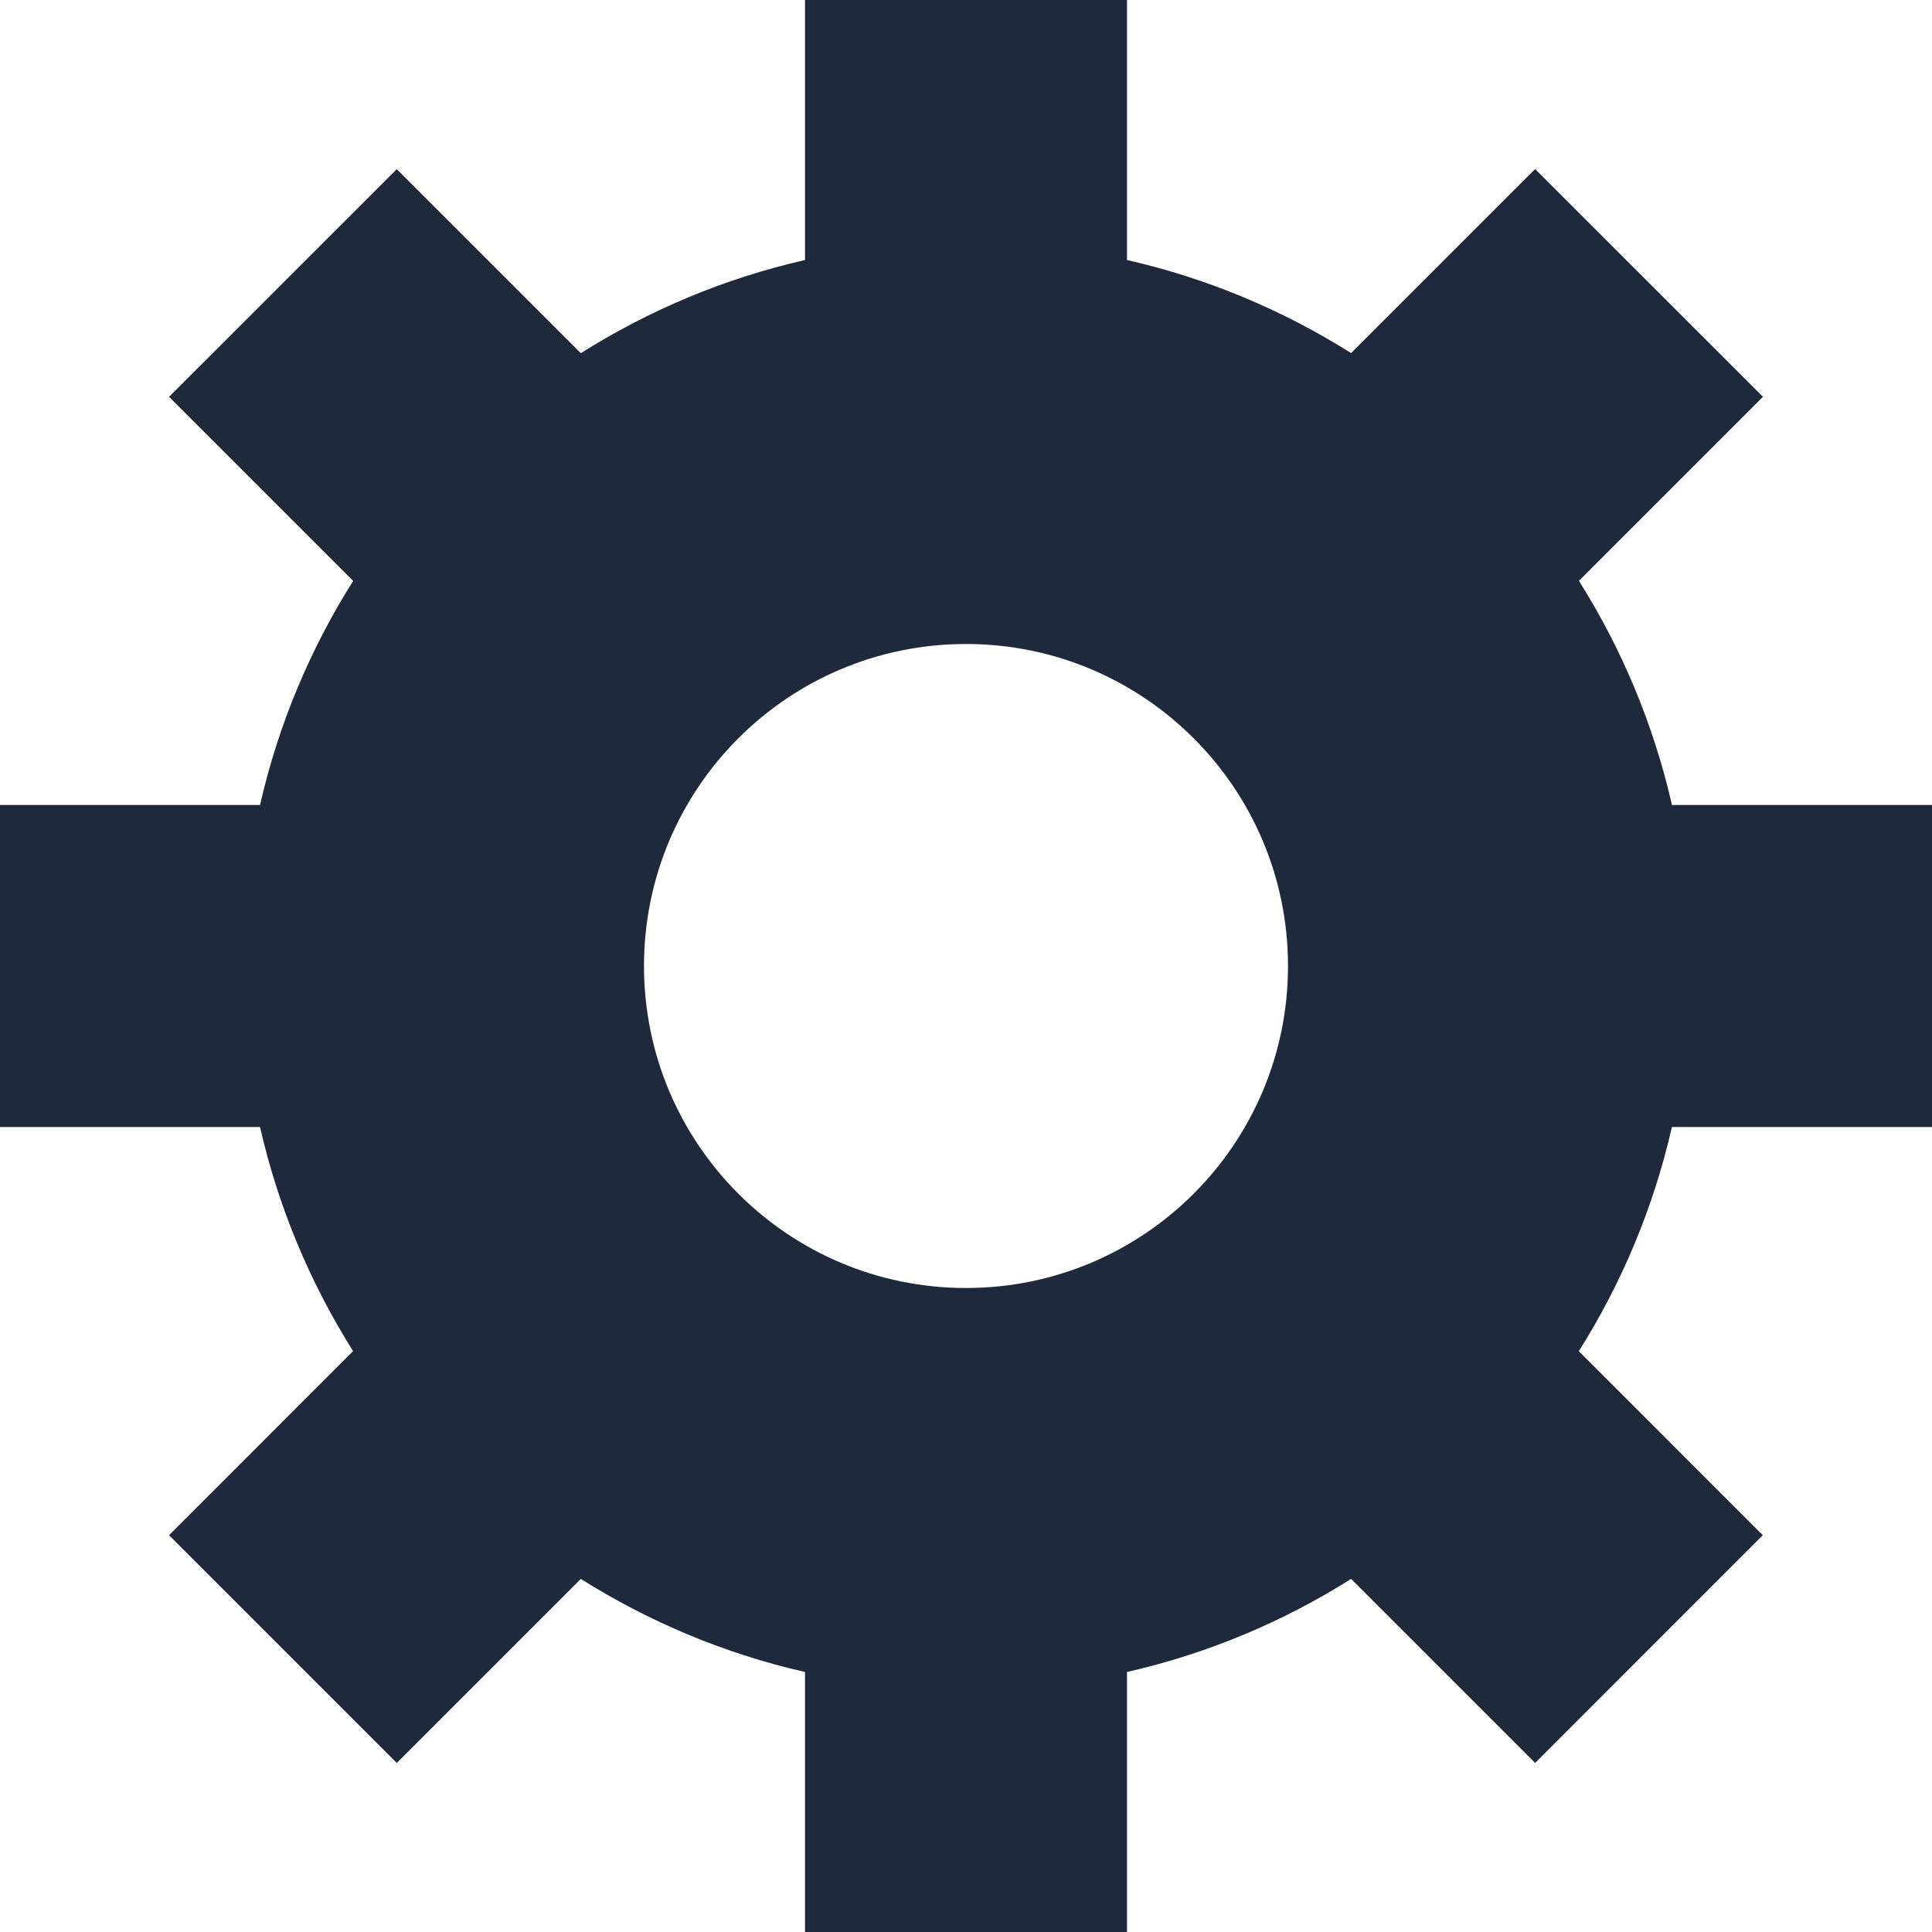
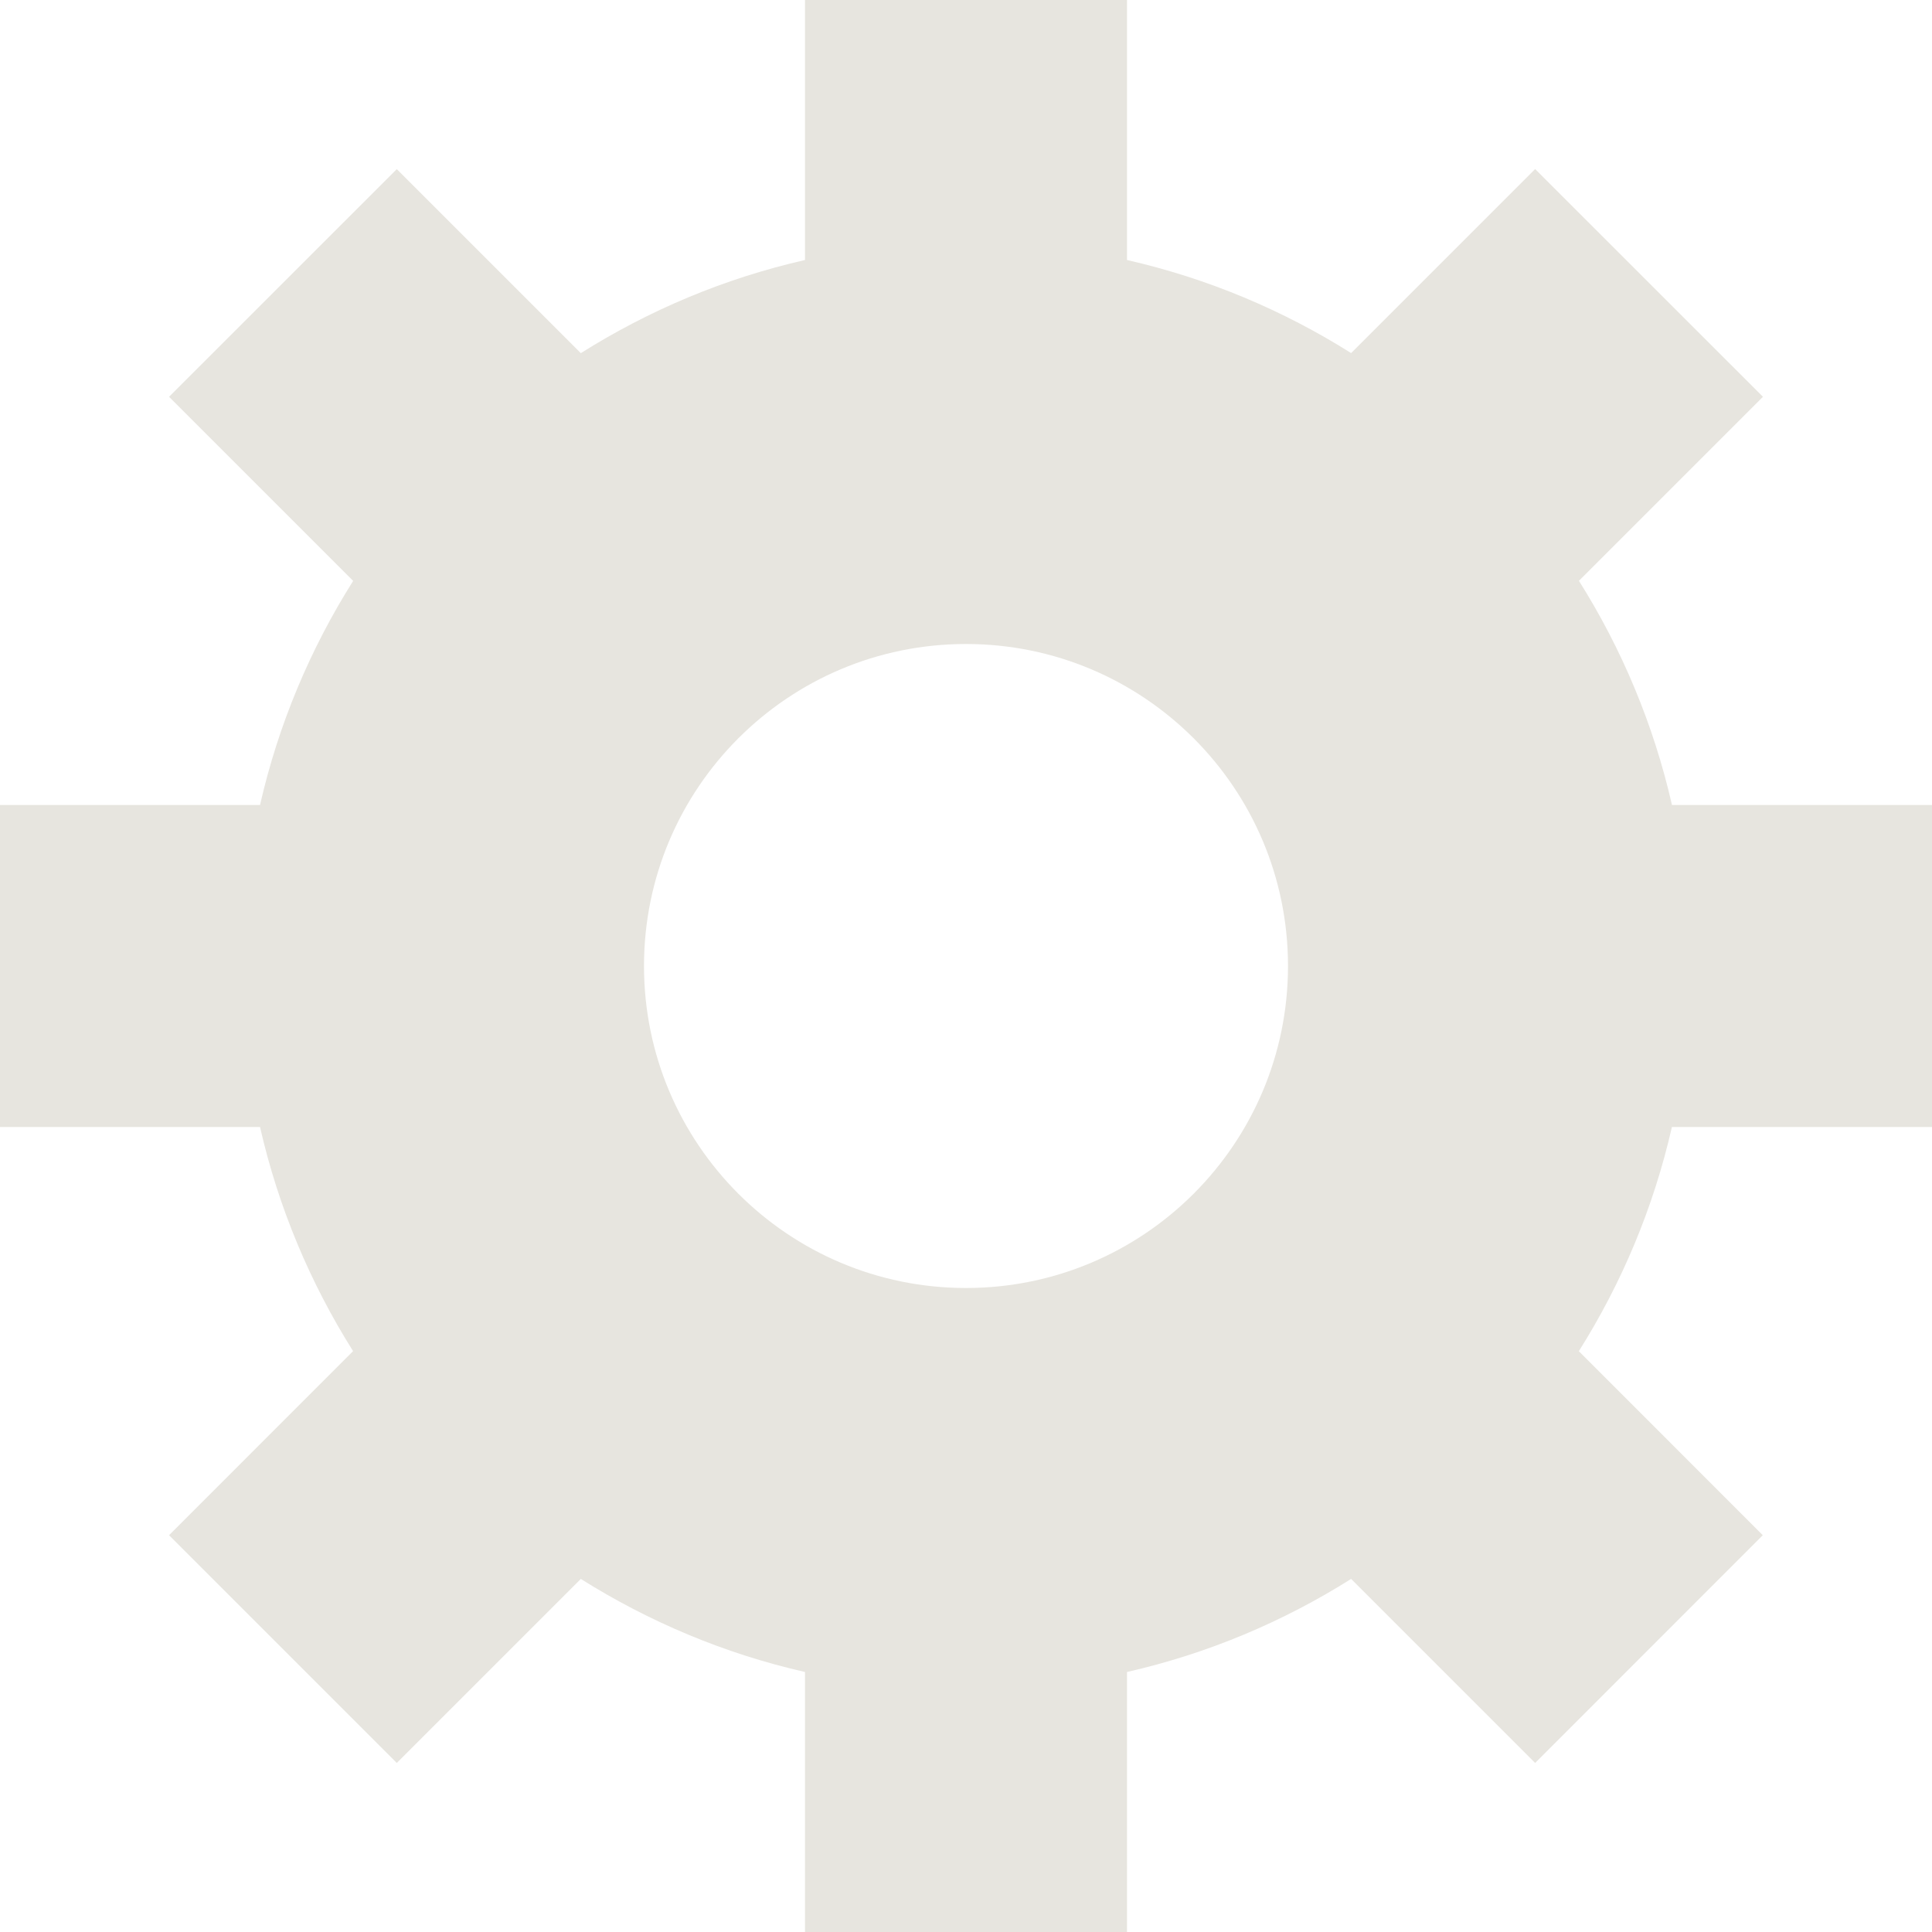
- <svg xmlns="http://www.w3.org/2000/svg" width="24" height="24" style="fill:rgb(30 41 59);" viewBox="0 0 24 24">
+ <svg xmlns="http://www.w3.org/2000/svg" width="24" height="24" style="fill:#e7e5df;" viewBox="0 0 24 24">
  <path d="M24 14v-4h-3.23c-.229-1.003-.624-1.94-1.156-2.785l2.286-2.286-2.83-2.829-2.286 2.286c-.845-.532-1.781-.928-2.784-1.156v-3.23h-4v3.23c-1.003.228-1.94.625-2.785 1.157l-2.286-2.286-2.829 2.828 2.287 2.287c-.533.845-.928 1.781-1.157 2.784h-3.23v4h3.23c.229 1.003.624 1.939 1.156 2.784l-2.286 2.287 2.829 2.829 2.286-2.286c.845.531 1.782.928 2.785 1.156v3.23h4v-3.23c1.003-.228 1.939-.624 2.784-1.156l2.286 2.286 2.828-2.829-2.285-2.286c.532-.845.928-1.782 1.156-2.785h3.231zm-12 2c-2.209 0-4-1.791-4-4s1.791-4 4-4 4 1.791 4 4-1.791 4-4 4z" />
</svg>
